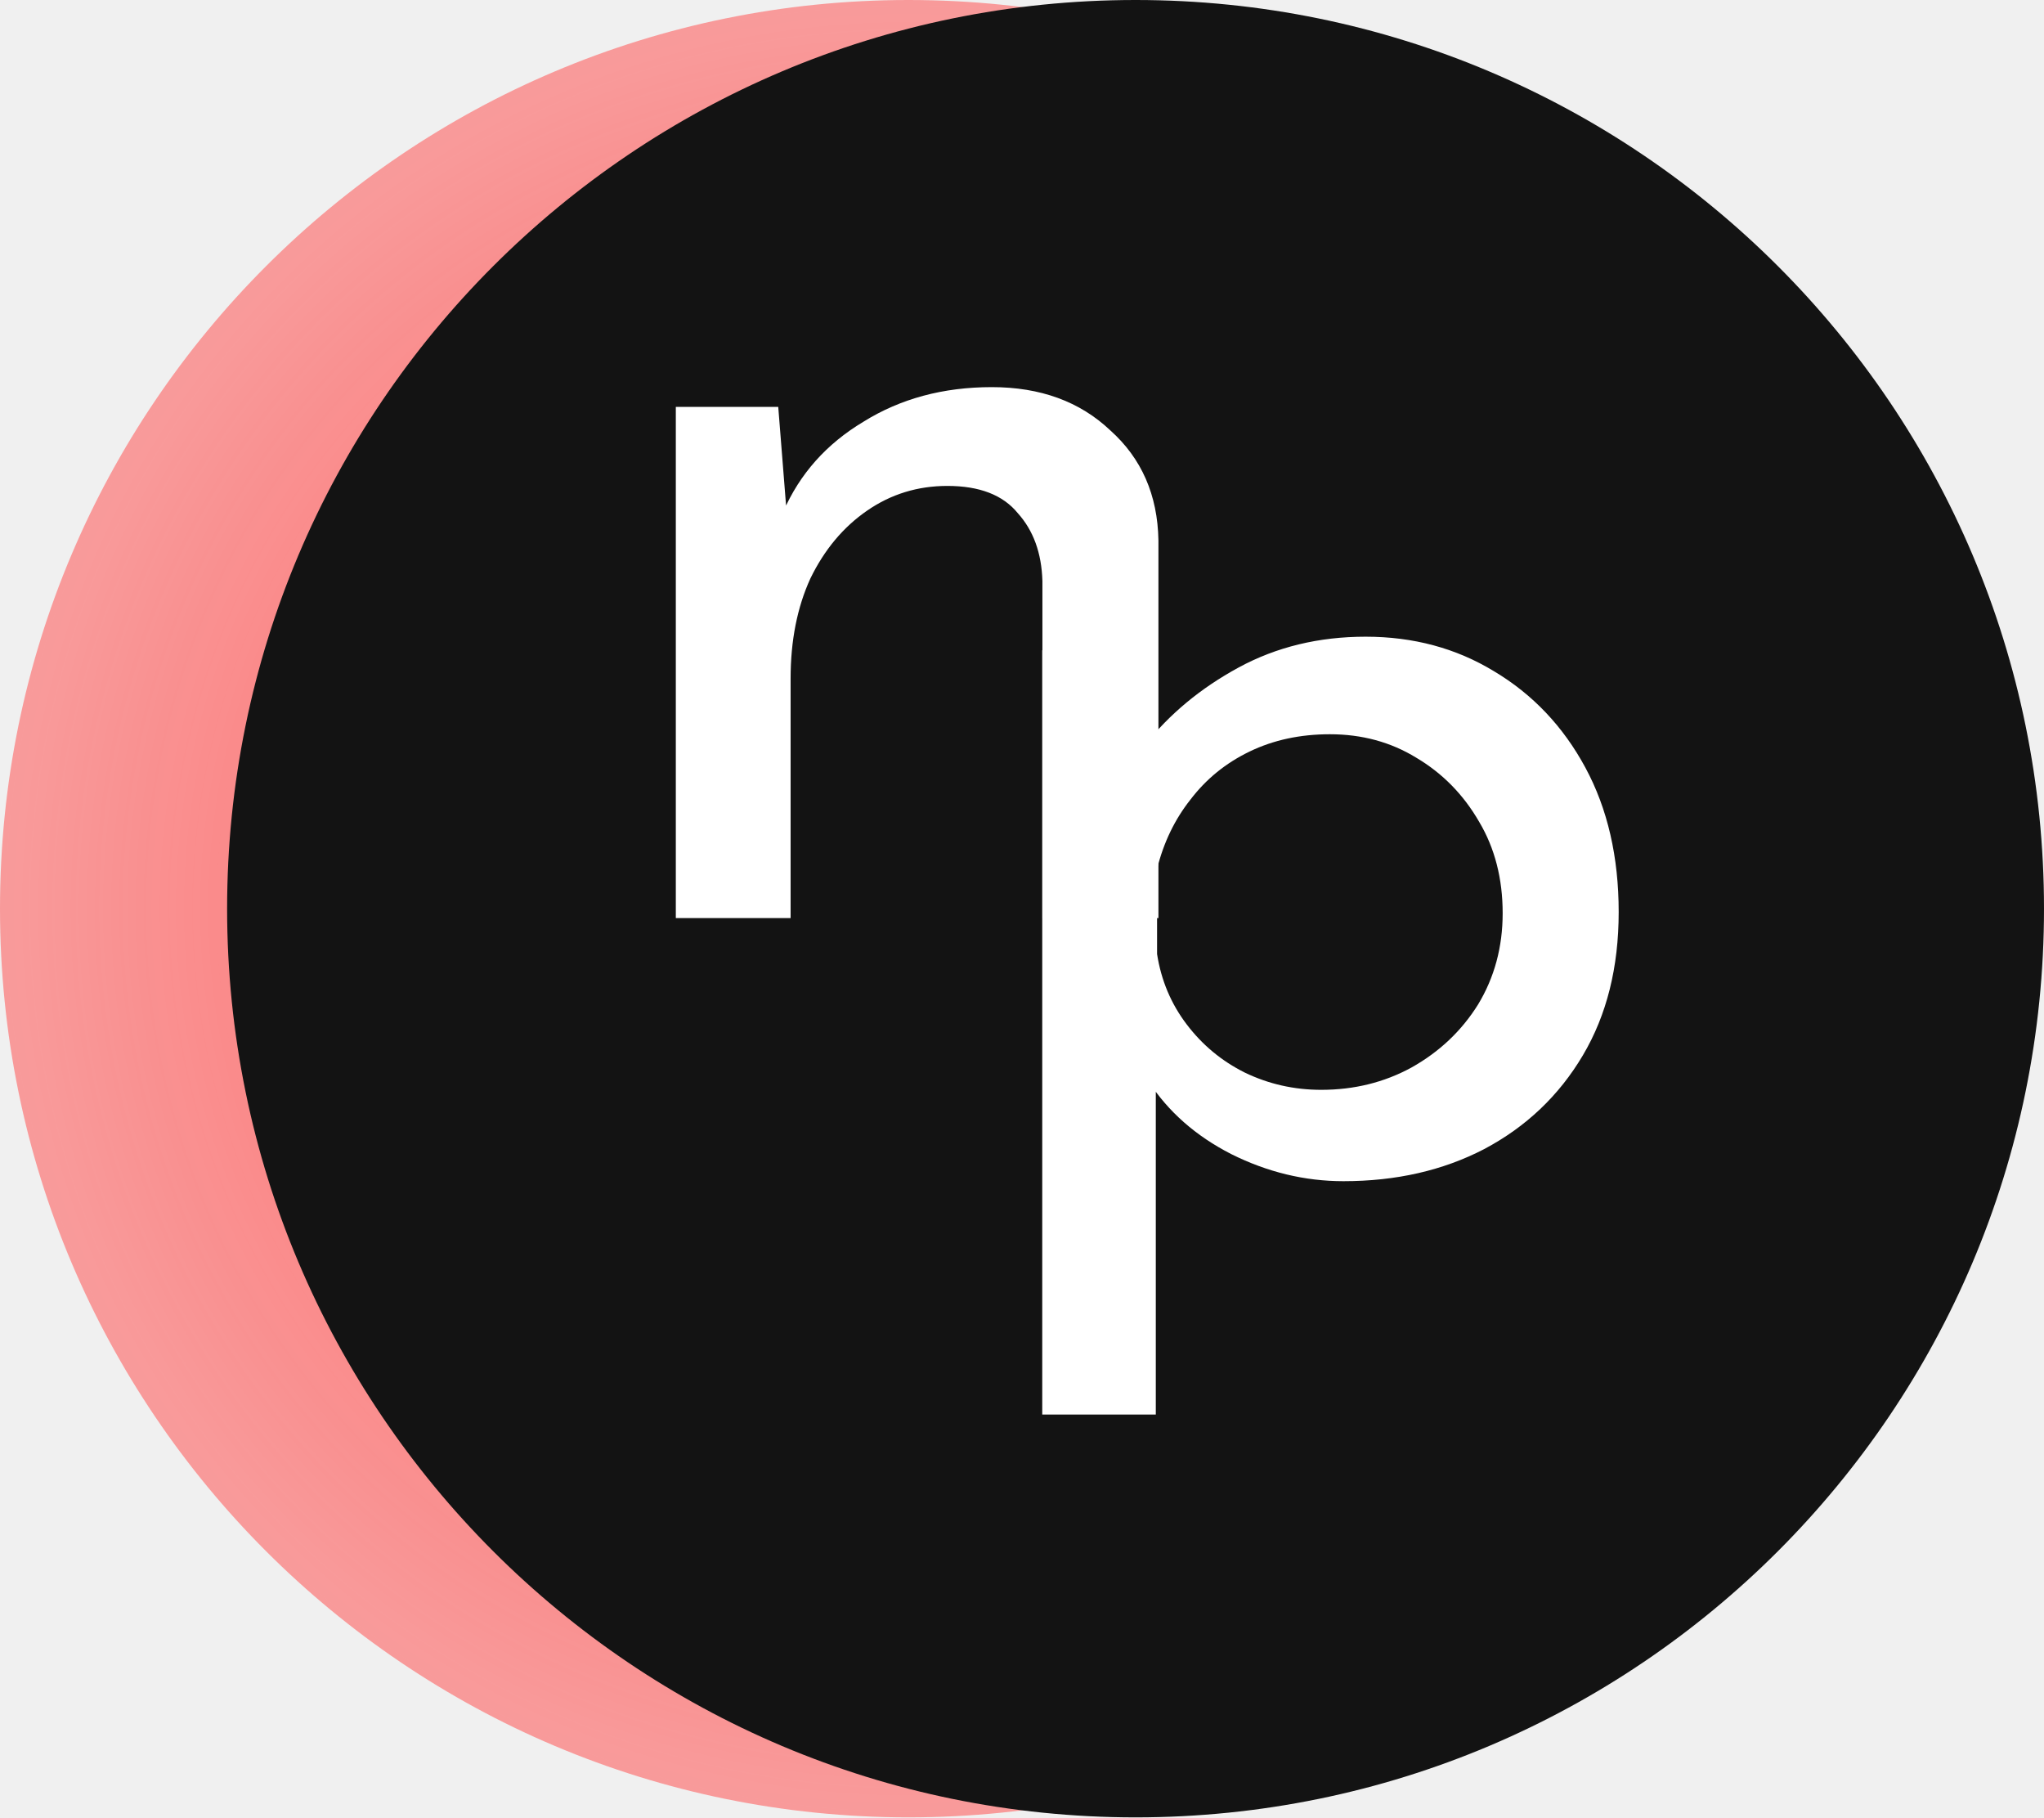
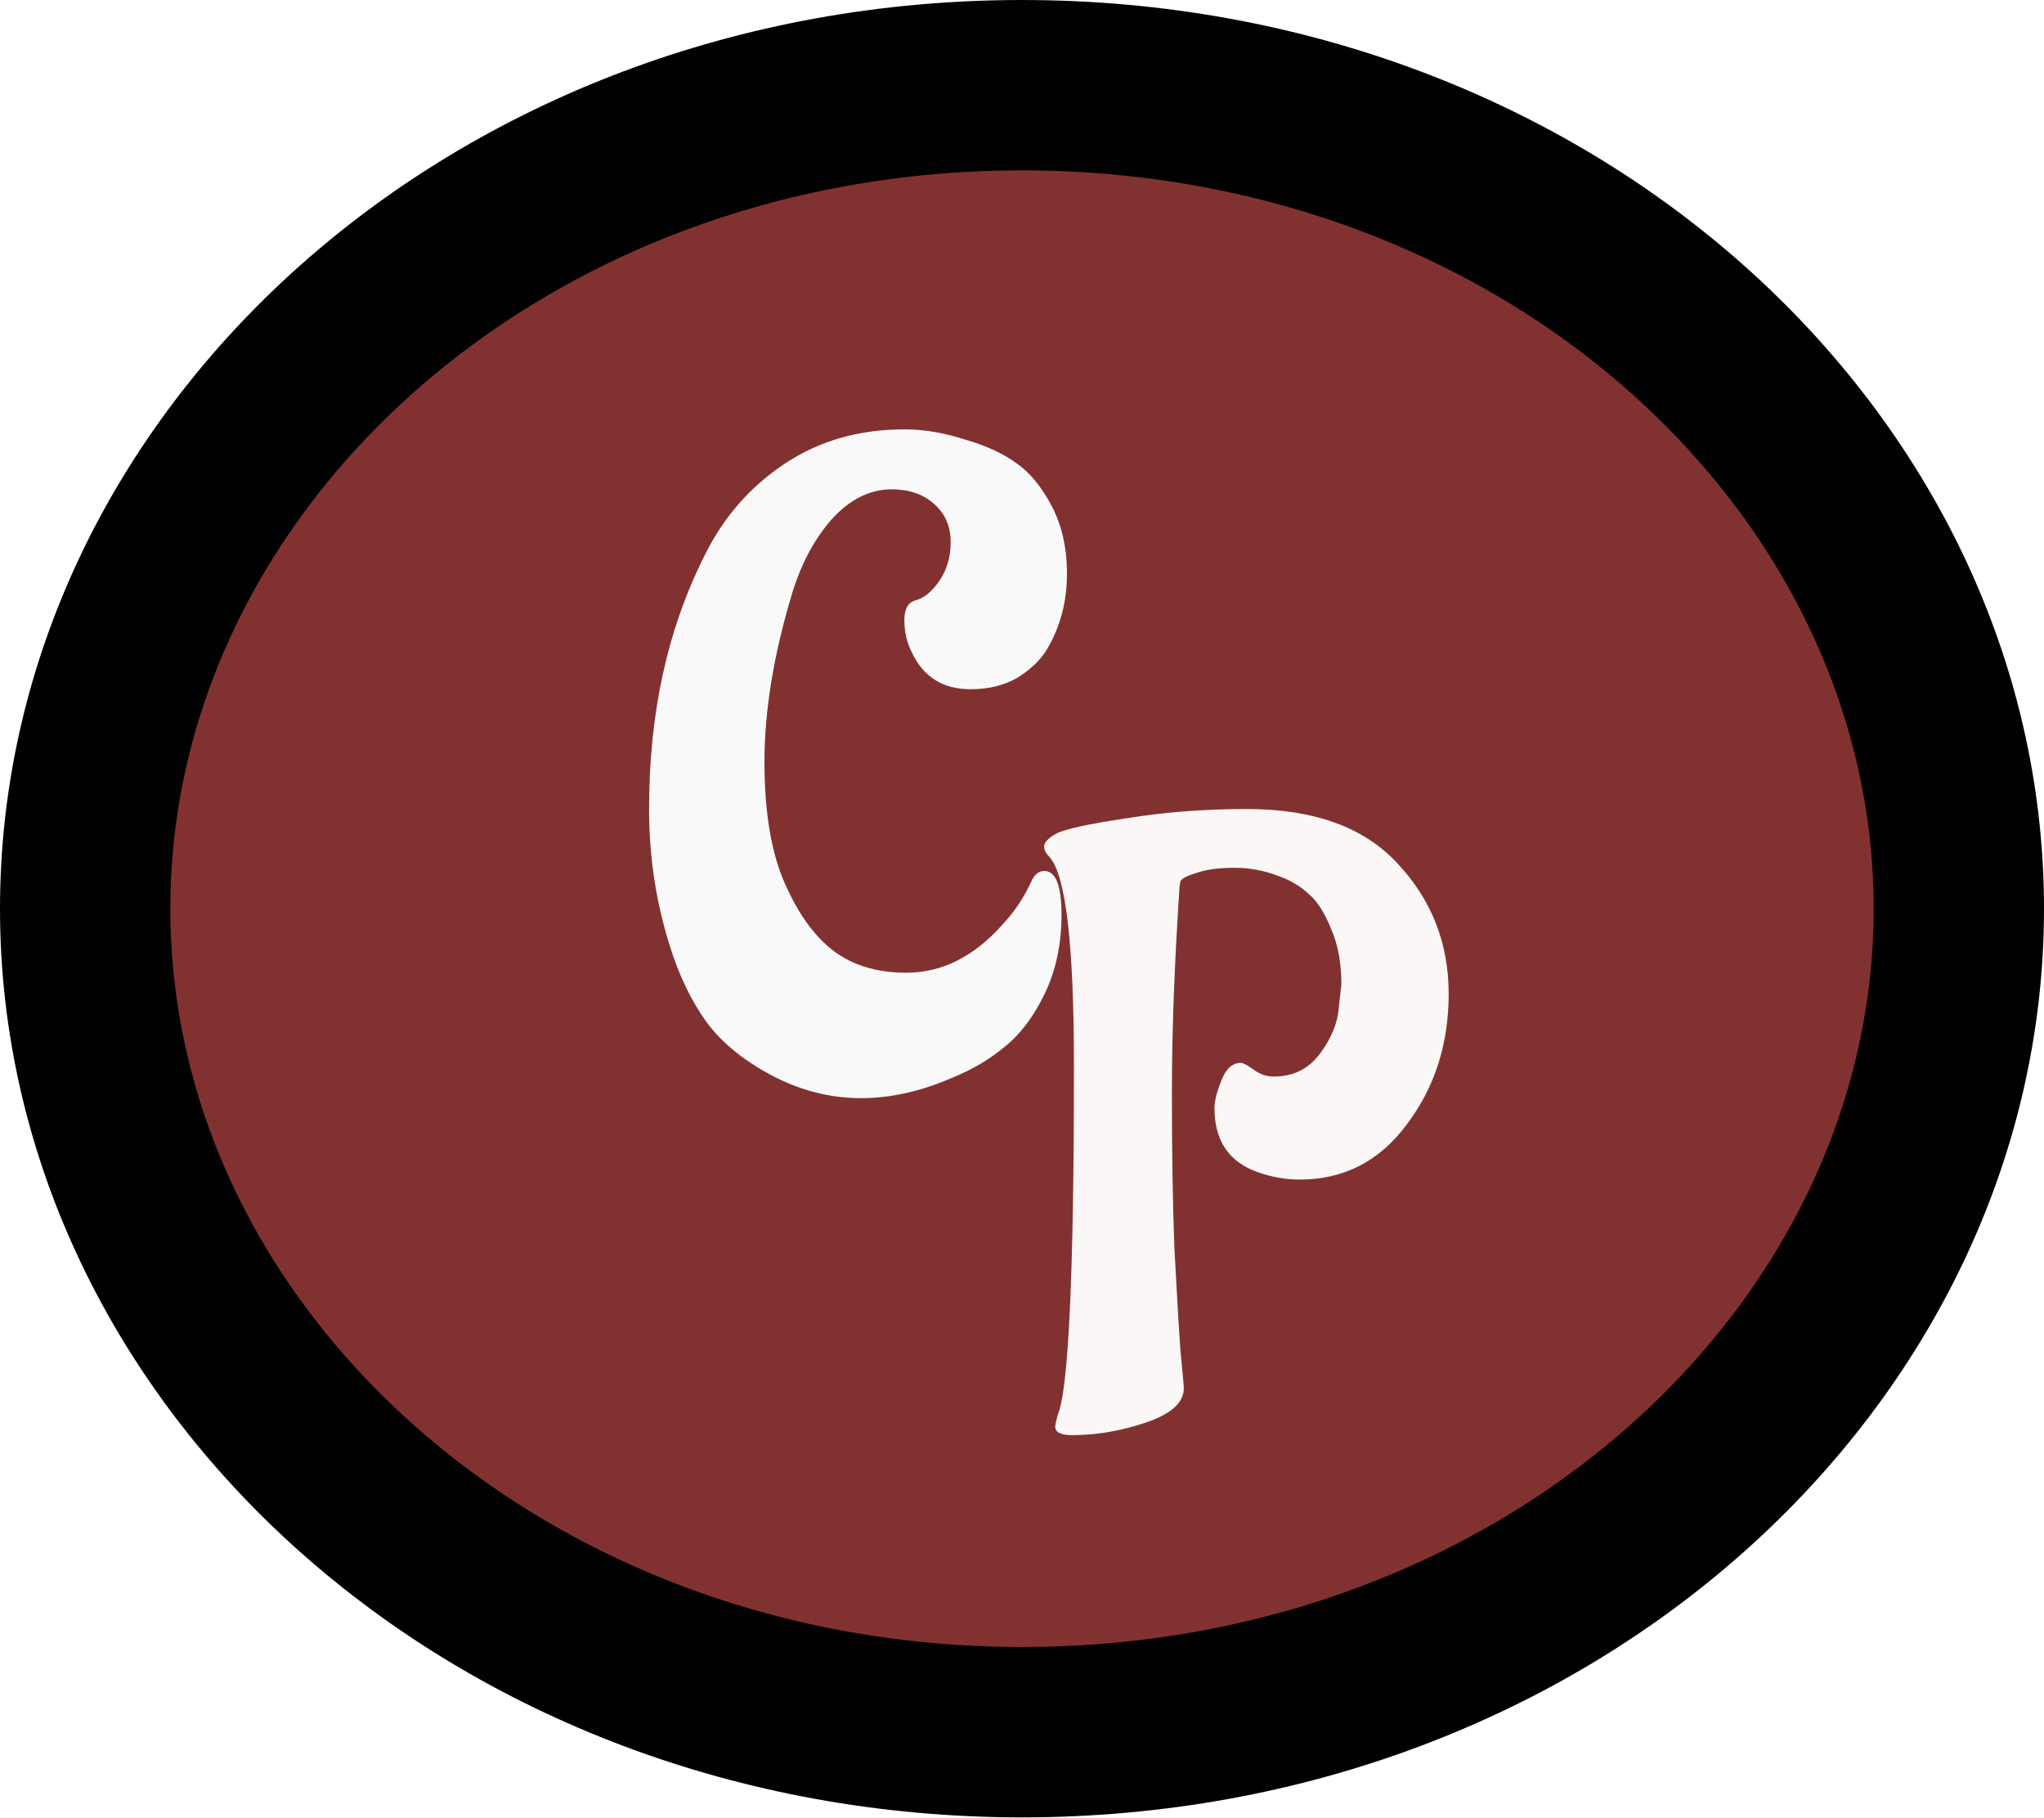
- <svg xmlns="http://www.w3.org/2000/svg" width="63" height="56" viewBox="0 0 63 56" fill="none">
-   <circle cx="28" cy="28" r="28" fill="url(#paint0_radial_53_58)" />
-   <circle cx="35" cy="28" r="28" fill="#131313" />
-   <path d="M23.987 12.538L24.292 16.381L24.14 15.772C24.647 14.605 25.471 13.679 26.613 12.995C27.754 12.284 29.073 11.929 30.569 11.929C32.066 11.929 33.283 12.373 34.221 13.261C35.185 14.123 35.68 15.252 35.705 16.647V28.289H32.129V17.902C32.104 17.04 31.85 16.343 31.368 15.81C30.912 15.252 30.189 14.973 29.2 14.973C28.287 14.973 27.462 15.226 26.727 15.734C25.991 16.241 25.408 16.939 24.977 17.826C24.571 18.714 24.368 19.741 24.368 20.908V28.289H20.83V12.538H23.987Z" fill="white" />
-   <path d="M41.407 36.397C40.215 36.397 39.061 36.118 37.945 35.56C36.855 35.002 36.005 34.254 35.396 33.315L35.624 32.212V43.588H32.124V20.038H35.168L35.663 24.07L35.282 22.967C36.043 22.003 37.007 21.204 38.173 20.57C39.34 19.936 40.646 19.619 42.092 19.619C43.563 19.619 44.882 19.974 46.049 20.684C47.241 21.395 48.179 22.384 48.864 23.652C49.549 24.92 49.891 26.404 49.891 28.103C49.891 29.803 49.524 31.274 48.788 32.517C48.053 33.759 47.038 34.723 45.745 35.408C44.476 36.067 43.031 36.397 41.407 36.397ZM40.722 33.582C41.737 33.582 42.663 33.353 43.5 32.897C44.362 32.415 45.047 31.768 45.554 30.957C46.062 30.12 46.315 29.181 46.315 28.141C46.315 27.076 46.074 26.137 45.592 25.326C45.11 24.489 44.464 23.829 43.652 23.348C42.866 22.866 41.978 22.625 40.989 22.625C40.076 22.625 39.251 22.802 38.516 23.157C37.78 23.512 37.172 24.007 36.69 24.641C36.208 25.25 35.865 25.96 35.663 26.772V29.397C35.789 30.208 36.094 30.931 36.576 31.565C37.057 32.199 37.654 32.694 38.364 33.049C39.099 33.404 39.886 33.582 40.722 33.582Z" fill="white" />
-   <defs>
-     <radialGradient id="paint0_radial_53_58" cx="0" cy="0" r="1" gradientUnits="userSpaceOnUse" gradientTransform="translate(28 28) rotate(90) scale(28)">
-       <stop stop-color="#FF5858" />
-       <stop offset="1" stop-color="#FF5858" stop-opacity="0.56" />
-     </radialGradient>
-   </defs>
+ <svg xmlns="http://www.w3.org/2000/svg" width="36" height="32" viewBox="0 0 36 32" fill="none">
+   <rect width="36" height="32" fill="white" />
+   <path d="M34.5 16C34.5 23.847 27.284 30.5 18 30.5C8.716 30.5 1.5 23.847 1.5 16C1.5 8.153 8.716 1.5 18 1.5C27.284 1.5 34.5 8.153 34.5 16Z" fill="#823131" stroke="#010101" stroke-width="3" />
+   <path d="M21.855 18.715C21.895 18.715 21.97 18.755 22.08 18.835C22.19 18.915 22.305 18.955 22.425 18.955H22.44C22.78 18.955 23.05 18.82 23.25 18.55C23.45 18.28 23.56 18.01 23.58 17.74L23.625 17.335C23.625 16.955 23.565 16.63 23.445 16.36C23.335 16.08 23.205 15.875 23.055 15.745C22.905 15.605 22.73 15.5 22.53 15.43C22.28 15.33 22.015 15.28 21.735 15.28C21.465 15.28 21.245 15.31 21.075 15.37C20.905 15.42 20.81 15.47 20.79 15.52L20.775 15.61C20.685 16.96 20.64 18.17 20.64 19.24C20.64 20.3 20.655 21.215 20.685 21.985C20.725 22.755 20.76 23.35 20.79 23.77C20.83 24.18 20.85 24.405 20.85 24.445C20.85 24.695 20.63 24.895 20.19 25.045C19.75 25.195 19.315 25.27 18.885 25.27C18.685 25.27 18.585 25.22 18.585 25.12C18.585 25.09 18.6 25.02 18.63 24.91C18.82 24.47 18.915 22.425 18.915 18.775C18.915 16.625 18.77 15.395 18.48 15.085C18.42 15.025 18.39 14.965 18.39 14.905C18.39 14.835 18.46 14.76 18.6 14.68C18.75 14.6 19.16 14.51 19.83 14.41C20.5 14.3 21.21 14.245 21.96 14.245C23.14 14.245 24.025 14.565 24.615 15.205C25.215 15.845 25.515 16.61 25.515 17.5C25.515 18.38 25.27 19.145 24.78 19.795C24.3 20.445 23.67 20.77 22.89 20.77C22.64 20.77 22.39 20.725 22.14 20.635C21.64 20.455 21.39 20.08 21.39 19.51C21.39 19.39 21.43 19.23 21.51 19.03C21.59 18.82 21.705 18.715 21.855 18.715Z" fill="#FBF7F7" />
+   <path d="M18.392 15.336C18.595 15.336 18.696 15.592 18.696 16.104C18.696 16.616 18.6 17.075 18.408 17.48C18.216 17.885 17.981 18.2 17.704 18.424C17.437 18.648 17.133 18.829 16.792 18.968C15.651 19.469 14.584 19.459 13.592 18.936C13.091 18.669 12.707 18.355 12.44 17.992C12.173 17.619 11.96 17.176 11.8 16.664C11.555 15.896 11.432 15.091 11.432 14.248C11.432 13.405 11.512 12.616 11.672 11.88C11.832 11.144 12.077 10.445 12.408 9.784C12.739 9.112 13.208 8.573 13.816 8.168C14.424 7.763 15.128 7.56 15.928 7.56C16.269 7.56 16.621 7.619 16.984 7.736C17.357 7.843 17.661 7.981 17.896 8.152C18.131 8.312 18.339 8.563 18.52 8.904C18.701 9.245 18.792 9.645 18.792 10.104C18.792 10.595 18.675 11.037 18.44 11.432C18.333 11.613 18.163 11.779 17.928 11.928C17.693 12.067 17.416 12.136 17.096 12.136C16.605 12.136 16.259 11.917 16.056 11.48C15.971 11.309 15.928 11.123 15.928 10.92C15.928 10.717 15.997 10.6 16.136 10.568C16.285 10.525 16.424 10.408 16.552 10.216C16.68 10.024 16.744 9.8 16.744 9.544C16.744 9.341 16.691 9.165 16.584 9.016C16.381 8.749 16.088 8.616 15.704 8.616C15.32 8.616 14.968 8.792 14.648 9.144C14.339 9.496 14.104 9.939 13.944 10.472C13.624 11.539 13.464 12.52 13.464 13.416C13.464 14.312 13.587 15.032 13.832 15.576C14.131 16.248 14.509 16.696 14.968 16.92C15.256 17.059 15.587 17.128 15.96 17.128C16.589 17.128 17.155 16.845 17.656 16.28C17.869 16.056 18.045 15.789 18.184 15.48C18.237 15.384 18.307 15.336 18.392 15.336Z" fill="#F9F9F9" />
</svg>
